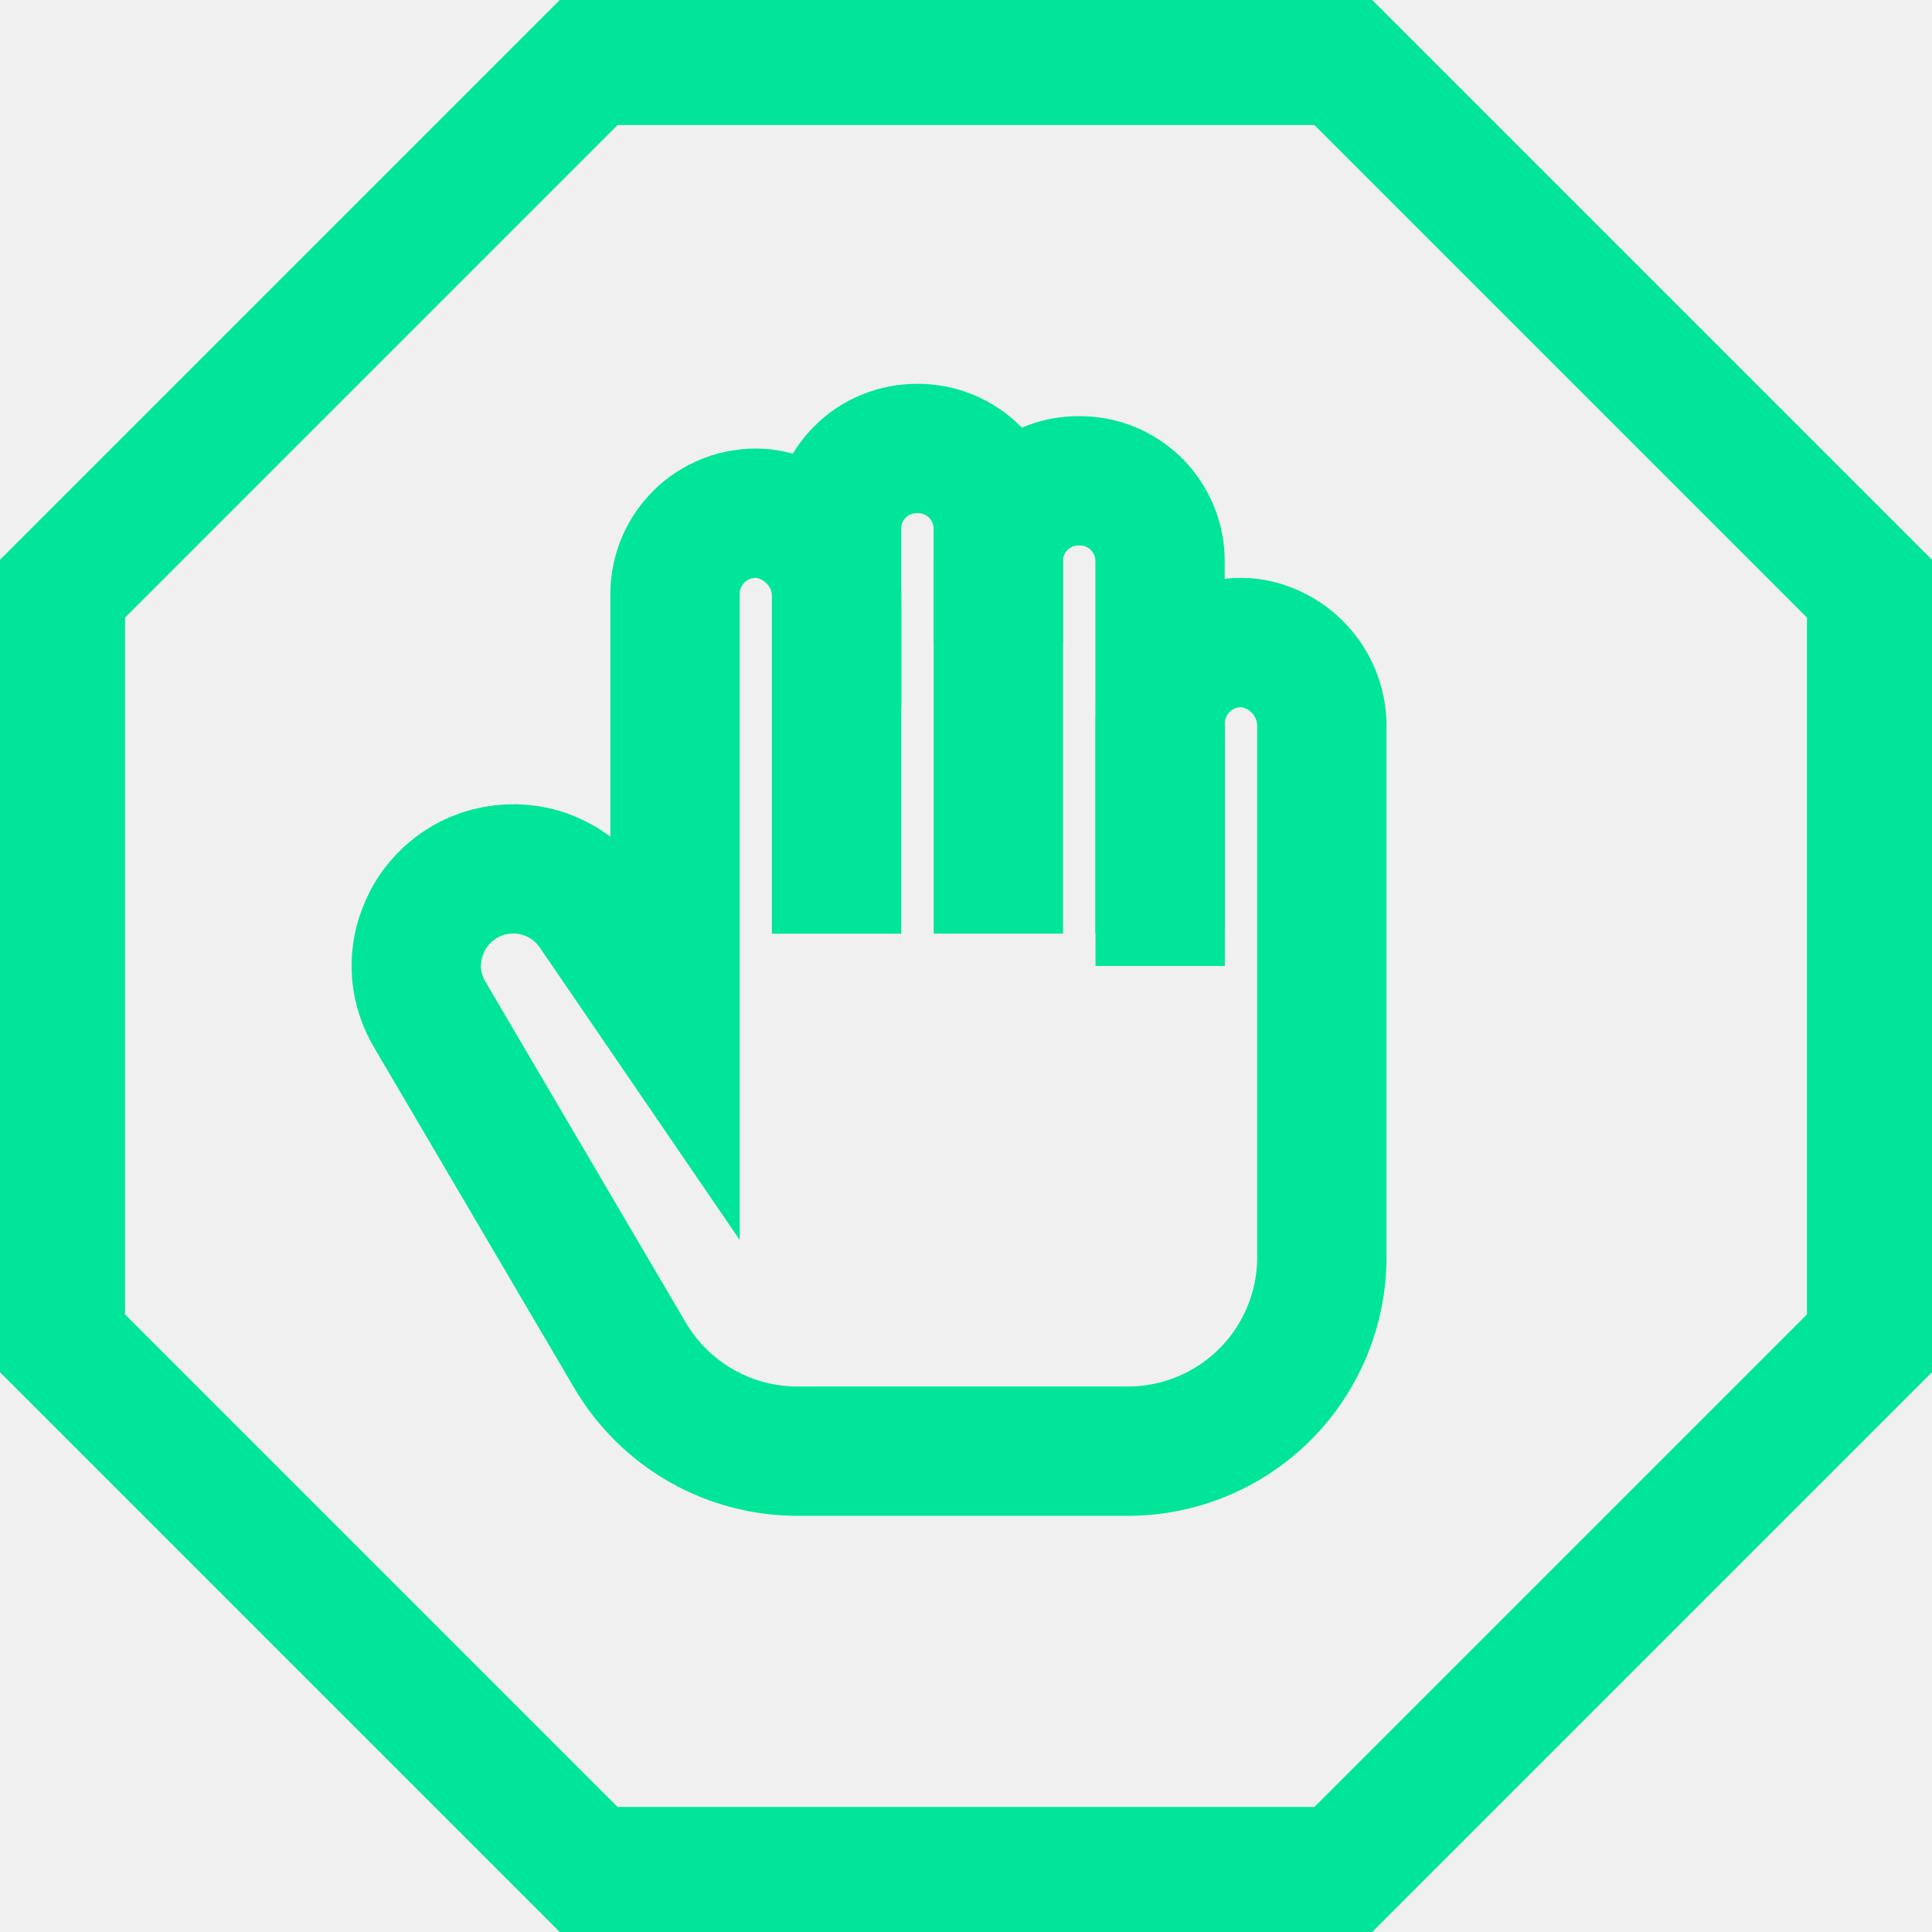
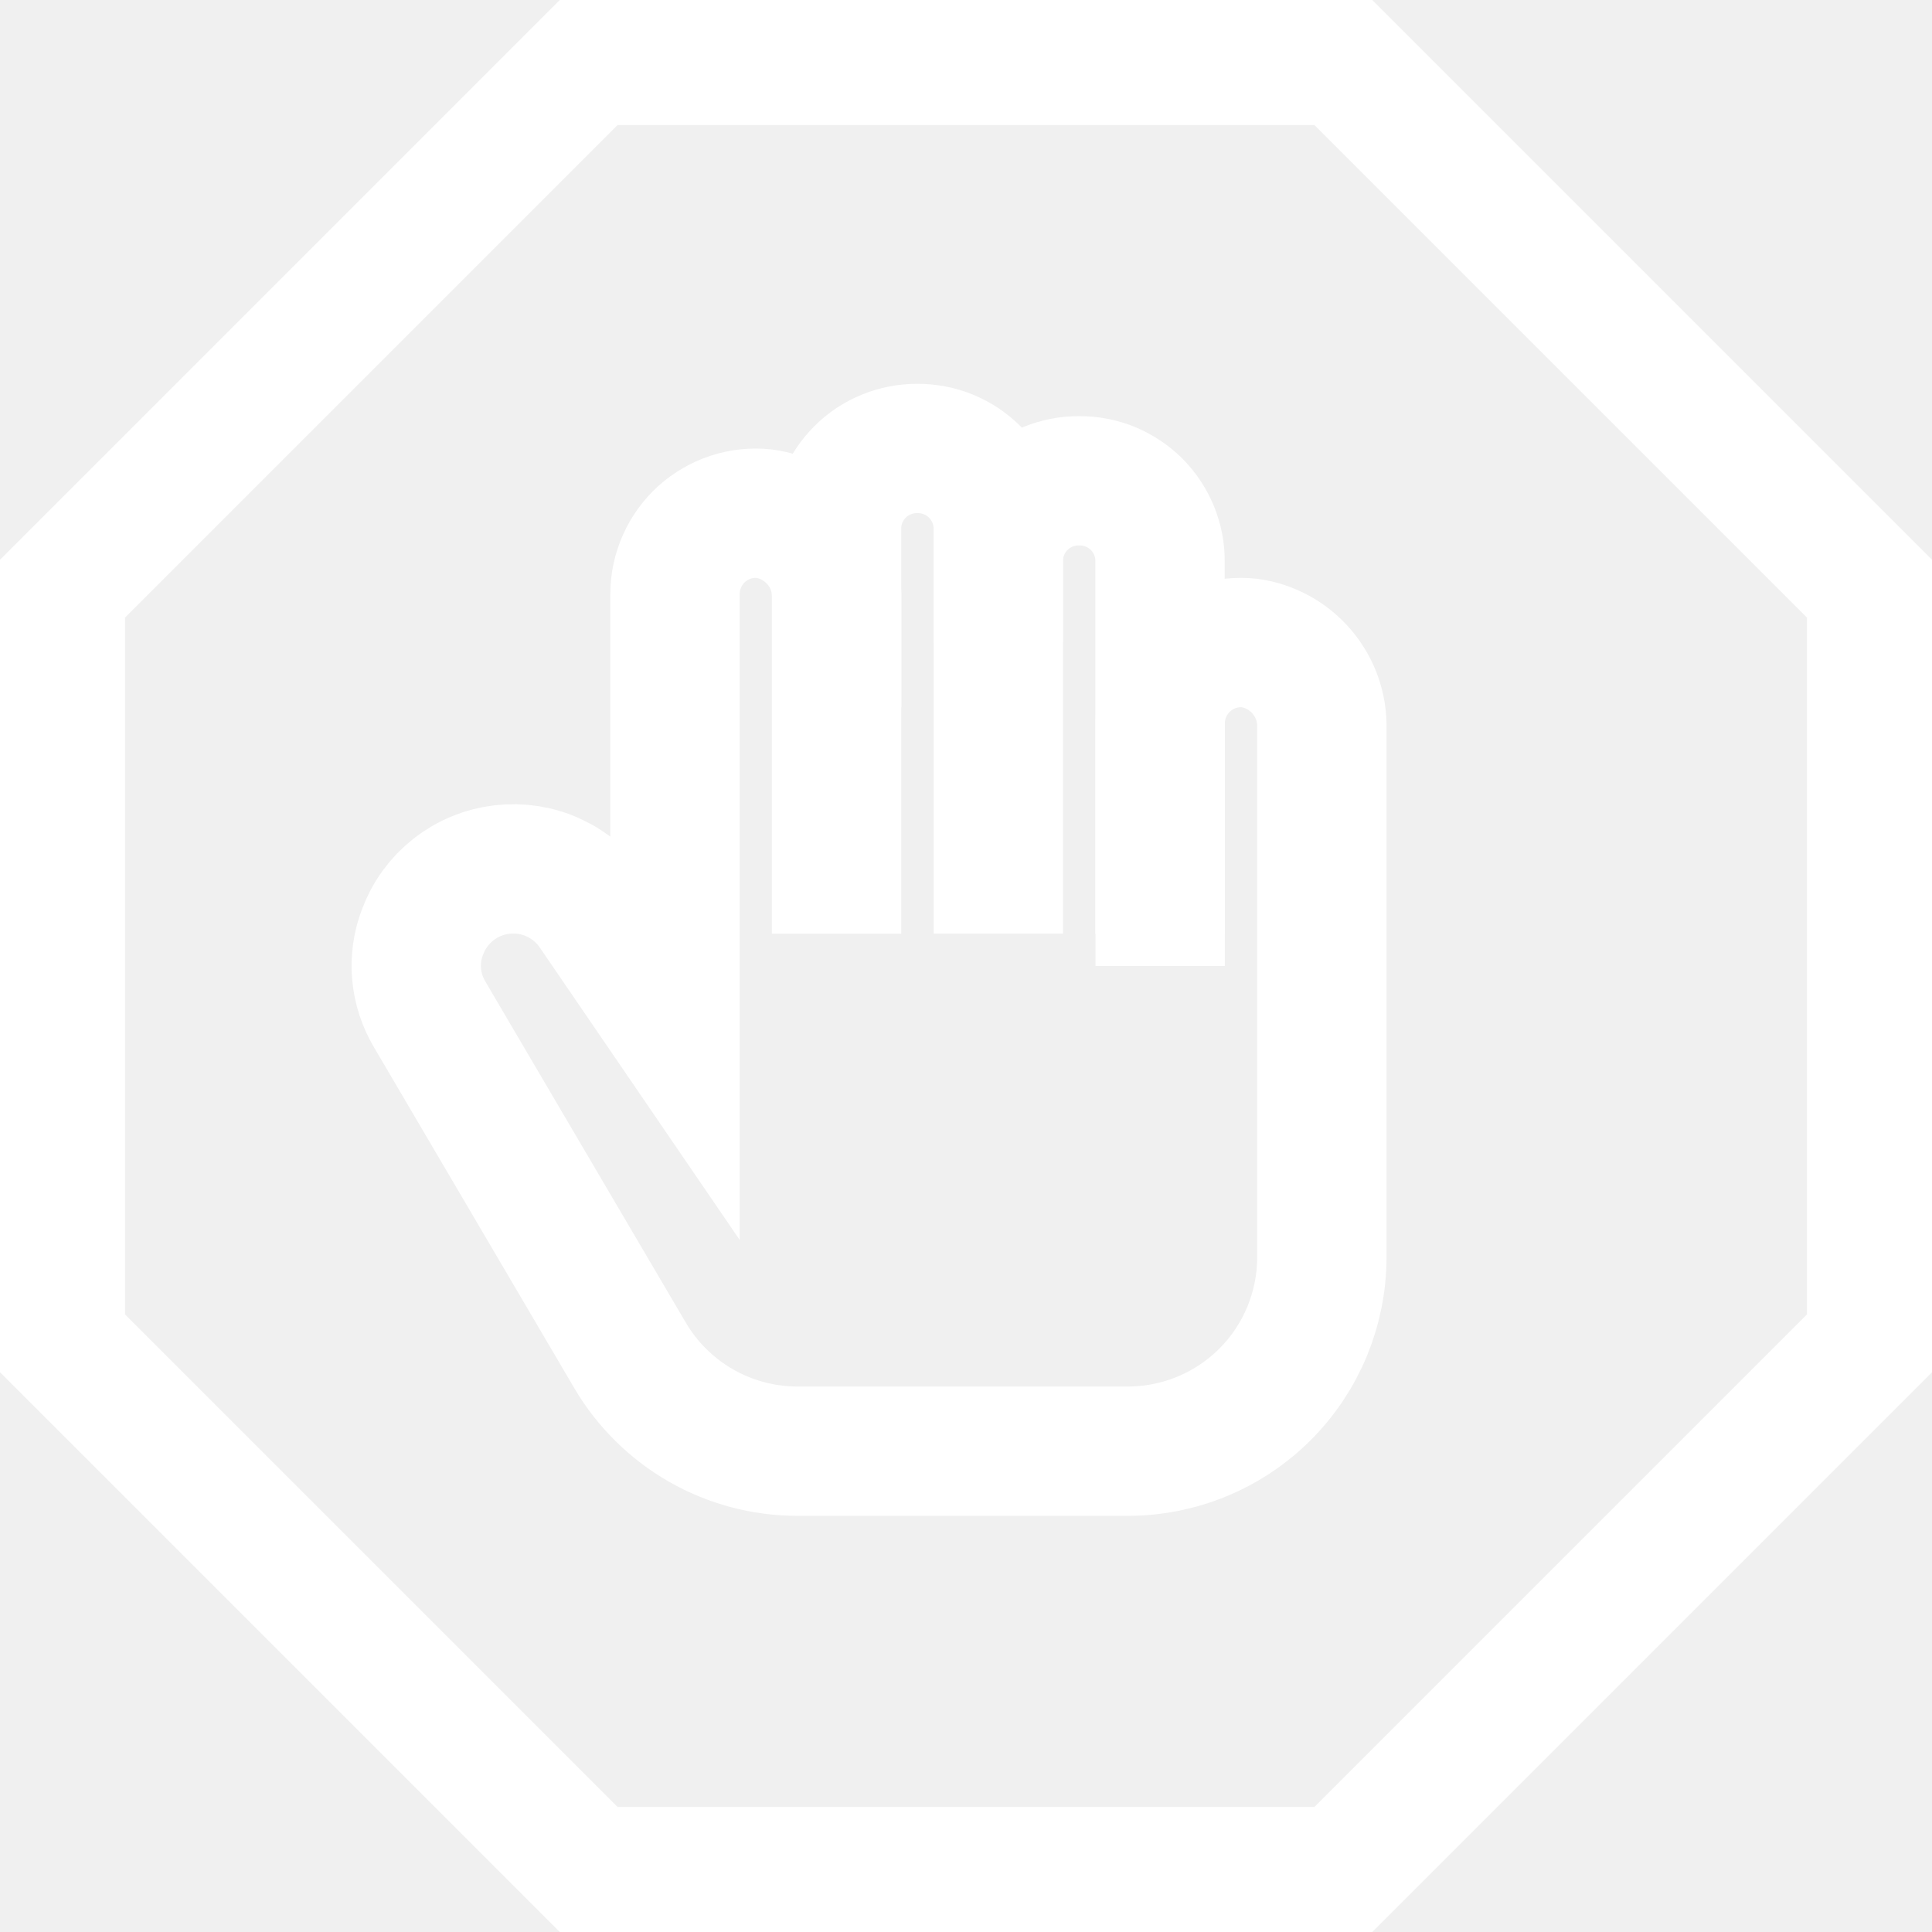
<svg xmlns="http://www.w3.org/2000/svg" width="16" height="16" viewBox="0 0 16 16" fill="none">
  <g clip-path="url(#clip0_1633_7258)">
-     <path d="M8.268 7.196V4.652C8.267 4.564 8.283 4.476 8.317 4.395C8.35 4.313 8.399 4.239 8.462 4.176C8.524 4.114 8.598 4.065 8.68 4.031C8.762 3.998 8.849 3.981 8.937 3.982C9.025 3.981 9.113 3.998 9.195 4.031C9.276 4.065 9.35 4.114 9.413 4.176C9.475 4.239 9.524 4.313 9.558 4.395C9.591 4.476 9.608 4.564 9.607 4.652V7.196" stroke="#00E599" stroke-width="1.071" stroke-miterlimit="10" stroke-linecap="square" />
-     <path d="M6.928 7.197V4.384C6.927 4.296 6.944 4.208 6.977 4.127C7.01 4.045 7.06 3.971 7.122 3.909C7.184 3.846 7.258 3.797 7.34 3.764C7.422 3.73 7.509 3.714 7.597 3.714C7.686 3.714 7.773 3.73 7.855 3.764C7.936 3.797 8.01 3.846 8.073 3.909C8.135 3.971 8.184 4.045 8.218 4.127C8.251 4.208 8.268 4.296 8.267 4.384V4.786" stroke="#00E599" stroke-width="1.071" stroke-miterlimit="10" stroke-linecap="square" />
-     <path d="M11.107 0.5H4.893L0.5 4.893V11.107L4.893 15.5H11.107L15.5 11.107V4.893L11.107 0.5Z" stroke="#00E599" stroke-width="1.071" stroke-miterlimit="10" stroke-linecap="square" />
-     <path d="M6.929 5.322V4.958C6.933 4.787 6.874 4.621 6.763 4.492C6.652 4.362 6.498 4.277 6.329 4.254C6.236 4.244 6.141 4.254 6.052 4.283C5.963 4.312 5.881 4.36 5.811 4.422C5.742 4.485 5.686 4.562 5.648 4.648C5.61 4.733 5.59 4.826 5.59 4.92V8.536L4.918 7.553C4.836 7.43 4.722 7.332 4.588 7.27C4.454 7.207 4.305 7.184 4.158 7.201C4.011 7.218 3.872 7.275 3.755 7.367C3.639 7.458 3.55 7.58 3.499 7.719C3.456 7.83 3.44 7.949 3.45 8.067C3.461 8.186 3.498 8.3 3.559 8.402L5.218 11.225C5.36 11.466 5.563 11.667 5.806 11.806C6.049 11.945 6.324 12.018 6.604 12.018H9.34C9.766 12.018 10.175 11.849 10.477 11.547C10.778 11.246 10.947 10.837 10.947 10.411V6.029C10.951 5.859 10.892 5.693 10.781 5.563C10.67 5.433 10.516 5.348 10.347 5.325C10.254 5.315 10.159 5.325 10.07 5.354C9.981 5.383 9.899 5.431 9.829 5.494C9.76 5.557 9.704 5.633 9.666 5.719C9.628 5.805 9.608 5.897 9.608 5.991V7.464" stroke="#00E599" stroke-width="1.071" stroke-miterlimit="10" stroke-linecap="square" />
+     <path d="M8.268 7.196V4.652C8.267 4.564 8.283 4.476 8.317 4.395C8.35 4.313 8.399 4.239 8.462 4.176C8.524 4.114 8.598 4.065 8.68 4.031C8.762 3.998 8.849 3.981 8.937 3.982C9.025 3.981 9.113 3.998 9.195 4.031C9.276 4.065 9.35 4.114 9.413 4.176C9.475 4.239 9.524 4.313 9.558 4.395C9.591 4.476 9.608 4.564 9.607 4.652V7.196" stroke="#FFFFFF" stroke-width="1.071" stroke-miterlimit="10" stroke-linecap="square" />
+     <path d="M6.928 7.197V4.384C6.927 4.296 6.944 4.208 6.977 4.127C7.01 4.045 7.06 3.971 7.122 3.909C7.184 3.846 7.258 3.797 7.34 3.764C7.422 3.73 7.509 3.714 7.597 3.714C7.686 3.714 7.773 3.73 7.855 3.764C7.936 3.797 8.01 3.846 8.073 3.909C8.135 3.971 8.184 4.045 8.218 4.127C8.251 4.208 8.268 4.296 8.267 4.384V4.786" stroke="#FFFFFF" stroke-width="1.071" stroke-miterlimit="10" stroke-linecap="square" />
+     <path d="M11.107 0.5H4.893L0.5 4.893V11.107L4.893 15.5H11.107L15.5 11.107V4.893L11.107 0.5Z" stroke="#FFFFFF" stroke-width="1.071" stroke-miterlimit="10" stroke-linecap="square" />
+     <path d="M6.929 5.322V4.958C6.933 4.787 6.874 4.621 6.763 4.492C6.652 4.362 6.498 4.277 6.329 4.254C6.236 4.244 6.141 4.254 6.052 4.283C5.963 4.312 5.881 4.36 5.811 4.422C5.742 4.485 5.686 4.562 5.648 4.648C5.61 4.733 5.59 4.826 5.59 4.92V8.536L4.918 7.553C4.836 7.43 4.722 7.332 4.588 7.27C4.454 7.207 4.305 7.184 4.158 7.201C4.011 7.218 3.872 7.275 3.755 7.367C3.639 7.458 3.55 7.58 3.499 7.719C3.456 7.83 3.44 7.949 3.45 8.067C3.461 8.186 3.498 8.3 3.559 8.402L5.218 11.225C5.36 11.466 5.563 11.667 5.806 11.806C6.049 11.945 6.324 12.018 6.604 12.018H9.34C9.766 12.018 10.175 11.849 10.477 11.547C10.778 11.246 10.947 10.837 10.947 10.411V6.029C10.951 5.859 10.892 5.693 10.781 5.563C10.67 5.433 10.516 5.348 10.347 5.325C10.254 5.315 10.159 5.325 10.07 5.354C9.981 5.383 9.899 5.431 9.829 5.494C9.76 5.557 9.704 5.633 9.666 5.719C9.628 5.805 9.608 5.897 9.608 5.991V7.464" stroke="#FFFFFF" stroke-width="1.071" stroke-miterlimit="10" stroke-linecap="square" />
  </g>
  <defs>
    <clipPath id="clip0_1633_7258">
      <rect width="16" height="16" fill="white" />
    </clipPath>
  </defs>
</svg>
